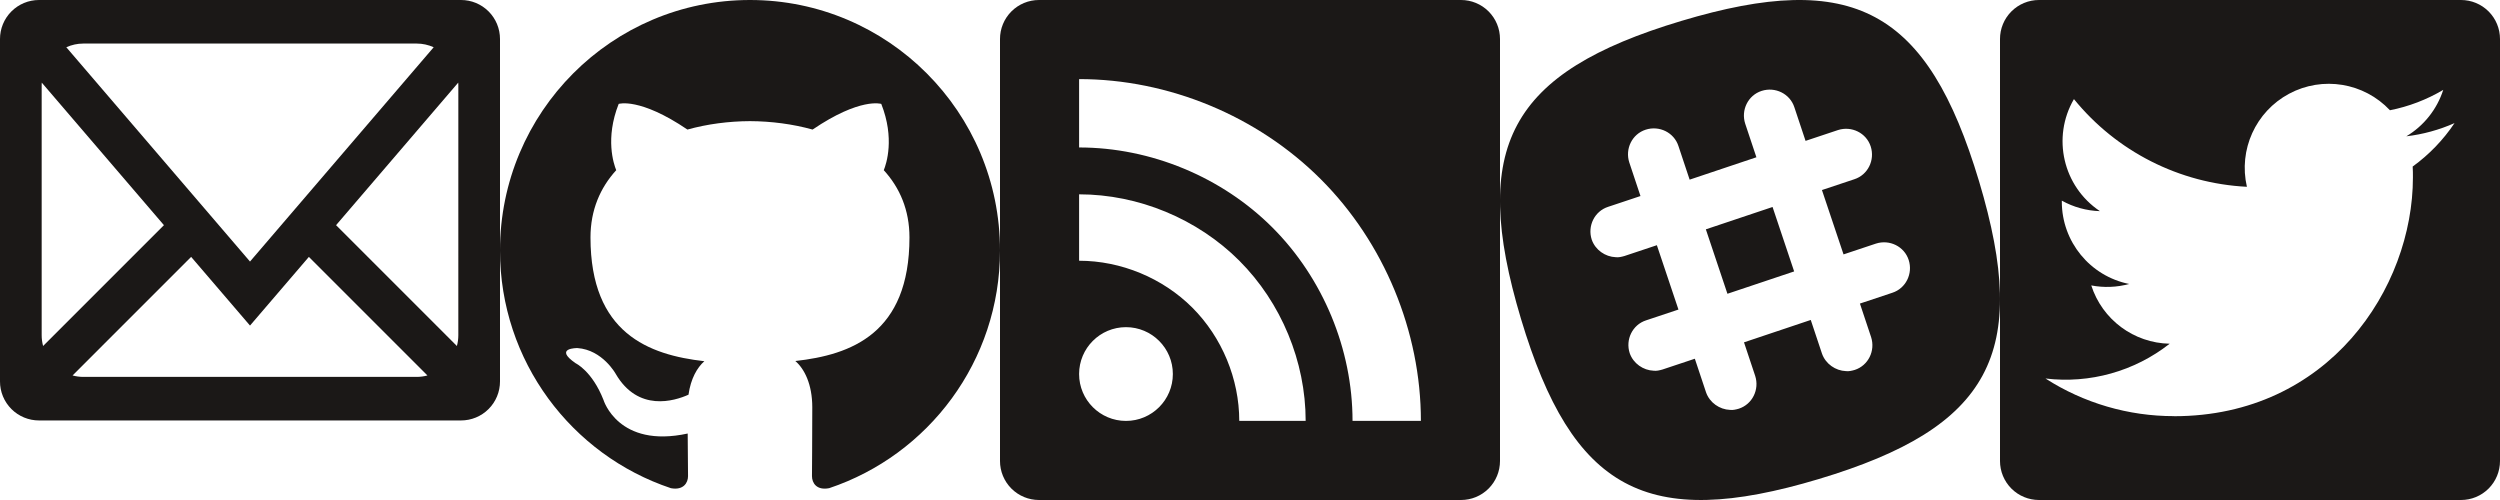
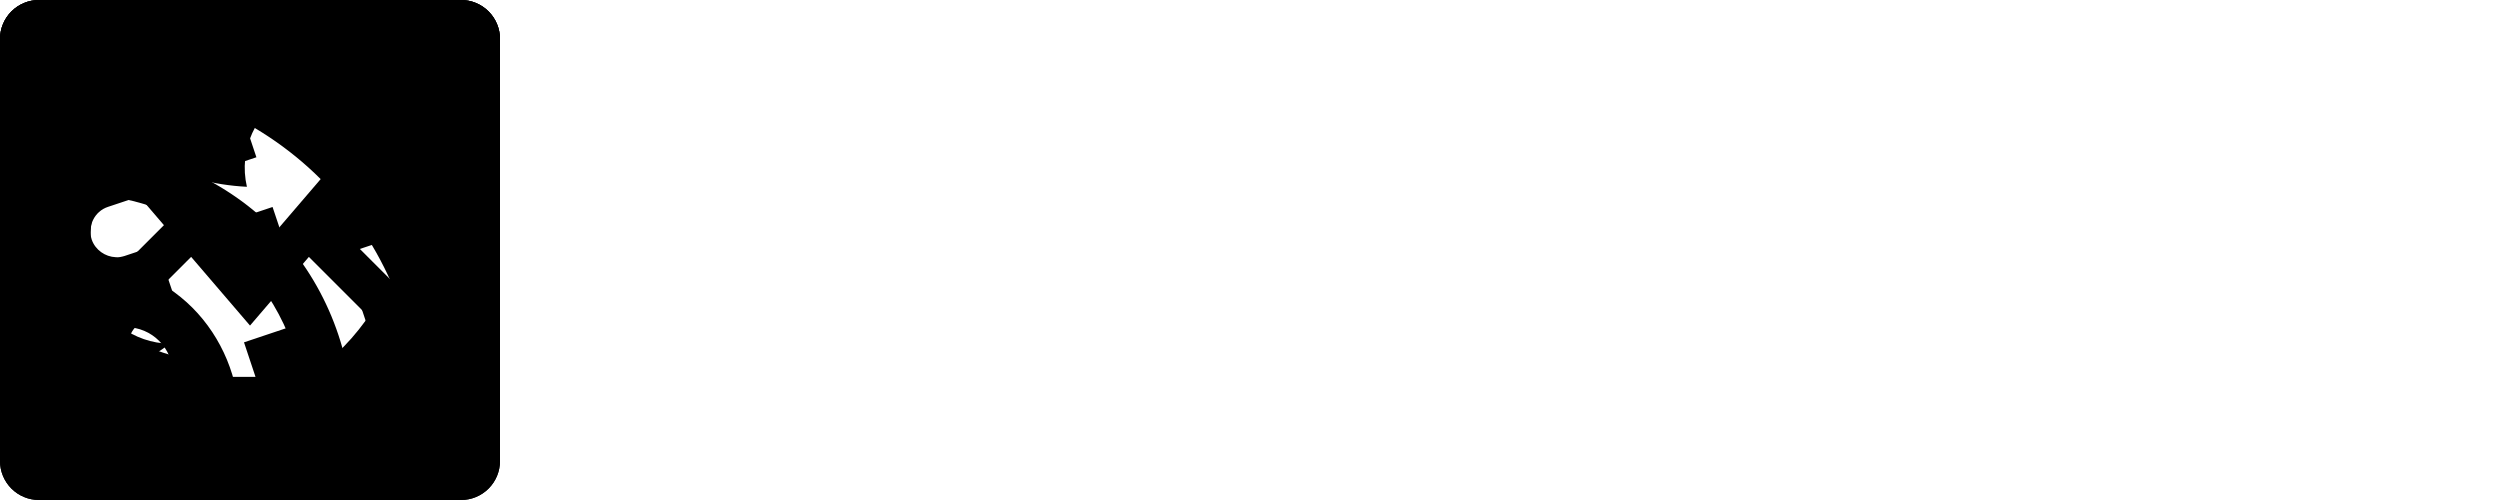
<svg xmlns="http://www.w3.org/2000/svg" width="220" height="44" viewBox="0 0 220 44">
  <svg width="44" height="37" viewBox="0 0 44 37" id="email" x="0">
-     <path class="icon__svg icon--email" d="M5.835 4.158L22 23.016 38.164 4.158a3.611 3.611 0 0 0-1.497-.325H7.333c-.523 0-1.031.113-1.498.325zm-2.042 26.29l10.633-10.634L3.675 7.271a3.492 3.492 0 0 0-.008.229v22c0 .324.043.642.126.948zm33.821 2.592L27.181 22.607 22 28.65l-5.18-6.045L6.386 33.04c.306.083.623.127.947.127h29.334c.324 0 .641-.044.947-.127zm2.72-25.54c0-.077-.004-.153-.009-.23L29.574 19.815l10.633 10.634c.083-.306.126-.624.126-.948zM3.436 0h37.125A3.43 3.43 0 0 1 44 3.438v30.125A3.43 3.43 0 0 1 40.562 37H3.437A3.43 3.43 0 0 1 0 33.563V3.438A3.43 3.43 0 0 1 3.437 0z" fill="#1b1817">
-       </path>
+     <path d="M5.835 4.158L22 23.016 38.164 4.158a3.611 3.611 0 0 0-1.497-.325H7.333c-.523 0-1.031.113-1.498.325zm-2.042 26.29l10.633-10.634L3.675 7.271a3.492 3.492 0 0 0-.008.229v22c0 .324.043.642.126.948zm33.821 2.592L27.181 22.607 22 28.65l-5.18-6.045L6.386 33.04c.306.083.623.127.947.127h29.334c.324 0 .641-.044.947-.127zm2.72-25.54c0-.077-.004-.153-.009-.23L29.574 19.815l10.633 10.634c.083-.306.126-.624.126-.948zM3.436 0h37.125A3.43 3.43 0 0 1 44 3.438v30.125A3.43 3.43 0 0 1 40.562 37H3.437A3.43 3.43 0 0 1 0 33.563V3.438A3.43 3.43 0 0 1 3.437 0z"> </path>
  </svg>
-   <svg width="44" height="43" viewBox="0 0 44 43" id="github" x="44">
-     <path class="icon__svg icon--github" d="M21.998 0C9.851 0 0 9.87 0 22.045c0 9.738 6.303 18.001 15.045 20.917 1.101.202 1.502-.479 1.502-1.063 0-.524-.019-1.91-.03-3.749-6.119 1.332-7.41-2.956-7.41-2.956-1-2.546-2.443-3.224-2.443-3.224-1.998-1.367.15-1.34.15-1.34 2.21.156 3.37 2.272 3.37 2.272 1.963 3.368 5.15 2.395 6.404 1.831.2-1.424.768-2.395 1.396-2.946-4.885-.558-10.021-2.448-10.021-10.895 0-2.408.858-4.374 2.265-5.915-.227-.558-.982-2.799.216-5.834 0 0 1.846-.593 6.05 2.258 1.753-.488 3.636-.732 5.507-.741 1.869.01 3.75.253 5.507.741 4.2-2.851 6.044-2.258 6.044-2.258 1.2 3.035.446 5.276.22 5.834 1.41 1.541 2.261 3.507 2.261 5.915 0 8.468-5.144 10.332-10.044 10.877.789.681 1.492 2.026 1.492 4.083 0 2.946-.027 5.324-.027 6.047 0 .59.397 1.276 1.513 1.06C37.702 40.038 44 31.782 44 22.045 44 9.869 34.149 0 21.998 0" fill="#1b1817">
-       </path>
+   <svg width="44" height="43" id="github">
+     <path d="M21.998 0C9.851 0 0 9.87 0 22.045c0 9.738 6.303 18.001 15.045 20.917 1.101.202 1.502-.479 1.502-1.063 0-.524-.019-1.91-.03-3.749-6.119 1.332-7.41-2.956-7.41-2.956-1-2.546-2.443-3.224-2.443-3.224-1.998-1.367.15-1.34.15-1.34 2.21.156 3.37 2.272 3.37 2.272 1.963 3.368 5.15 2.395 6.404 1.831.2-1.424.768-2.395 1.396-2.946-4.885-.558-10.021-2.448-10.021-10.895 0-2.408.858-4.374 2.265-5.915-.227-.558-.982-2.799.216-5.834 0 0 1.846-.593 6.05 2.258 1.753-.488 3.636-.732 5.507-.741 1.869.01 3.75.253 5.507.741 4.2-2.851 6.044-2.258 6.044-2.258 1.2 3.035.446 5.276.22 5.834 1.41 1.541 2.261 3.507 2.261 5.915 0 8.468-5.144 10.332-10.044 10.877.789.681 1.492 2.026 1.492 4.083 0 2.946-.027 5.324-.027 6.047 0 .59.397 1.276 1.513 1.06C37.702 40.038 44 31.782 44 22.045 44 9.869 34.149 0 21.998 0"> </path>
  </svg>
-   <svg width="44" height="44" viewBox="0 0 44 44" id="rss" x="88">
-     <path class="icon__svg icon--rss" d="M3.438 0h37.124A3.43 3.43 0 0 1 44 3.438v37.124A3.43 3.43 0 0 1 40.562 44H3.438A3.43 3.43 0 0 1 0 40.562V3.438A3.43 3.43 0 0 1 3.438 0zm7.648 28.79a4.125 4.125 0 1 0 0 8.25 4.125 4.125 0 0 0 0-8.25zm9.973-5.849c-3.691-3.69-8.878-5.84-14.098-5.84v5.844c3.69 0 7.357 1.52 9.966 4.128 2.609 2.61 4.128 6.276 4.128 9.966h5.843c0-5.22-2.148-10.407-5.84-14.098zm15.98 14.098c0-7.874-3.242-15.7-8.81-21.268-5.568-5.568-13.394-8.81-21.268-8.81v6.016c6.3 0 12.56 2.593 17.015 7.047 4.454 4.455 7.047 10.716 7.047 17.015z" fill="#1b1817">
-       </path>
+   <svg width="44" height="44" viewBox="0 0 44 44" id="rss">
+     <path d="M3.438 0h37.124A3.43 3.43 0 0 1 44 3.438v37.124A3.43 3.43 0 0 1 40.562 44H3.438A3.43 3.43 0 0 1 0 40.562V3.438A3.43 3.43 0 0 1 3.438 0zm7.648 28.79a4.125 4.125 0 1 0 0 8.25 4.125 4.125 0 0 0 0-8.25zm9.973-5.849c-3.691-3.69-8.878-5.84-14.098-5.84v5.844c3.69 0 7.357 1.52 9.966 4.128 2.609 2.61 4.128 6.276 4.128 9.966h5.843c0-5.22-2.148-10.407-5.84-14.098zm15.98 14.098c0-7.874-3.242-15.7-8.81-21.268-5.568-5.568-13.394-8.81-21.268-8.81v6.016c6.3 0 12.56 2.593 17.015 7.047 4.454 4.455 7.047 10.716 7.047 17.015z"> </path>
  </svg>
-   <svg width="44" height="44" viewBox="0 0 44 44" id="slack" x="132">
-     <path class="icon__svg icon--slack" d="M42.156 15.95C37.618.824 31.076-2.693 15.95 1.844.824 6.382-2.693 12.924 1.844 28.05c4.538 15.126 11.08 18.643 26.206 14.106 15.126-4.538 18.643-11.08 14.106-26.206zm-7.633 9.814l-2.85.95.985 2.954c.387 1.196-.246 2.498-1.442 2.885-.246.07-.528.14-.774.105-.914-.035-1.794-.633-2.11-1.548l-.985-2.954-5.875 1.97.985 2.954c.387 1.196-.246 2.498-1.442 2.885-.246.07-.528.14-.774.105-.914-.035-1.794-.633-2.11-1.547l-.985-2.955-2.85.95c-.246.07-.527.14-.773.105-.915-.035-1.794-.633-2.11-1.548-.388-1.196.245-2.497 1.441-2.884l2.85-.95-1.9-5.663-2.85.95c-.245.07-.527.14-.773.105-.915-.035-1.794-.633-2.11-1.548-.388-1.196.246-2.497 1.442-2.884l2.849-.95-.985-2.955c-.387-1.196.246-2.497 1.442-2.884s2.498.246 2.885 1.442l.984 2.955 5.875-1.97-.985-2.955C21.19 9.688 21.824 8.387 23.02 8s2.498.246 2.885 1.442l.984 2.955 2.85-.95c1.196-.387 2.497.246 2.884 1.442s-.246 2.498-1.442 2.885l-2.85.95 1.9 5.663 2.85-.95c1.195-.387 2.497.246 2.884 1.442s-.246 2.498-1.442 2.885zm-16.408-5.582l5.87-1.967 1.9 5.67-5.871 1.967z" fill="#1b1817">
-       </path>
+   <svg width="44" height="44" viewBox="0 0 44 44" id="slack">
+     <path d="M42.156 15.95C37.618.824 31.076-2.693 15.95 1.844.824 6.382-2.693 12.924 1.844 28.05c4.538 15.126 11.08 18.643 26.206 14.106 15.126-4.538 18.643-11.08 14.106-26.206zm-7.633 9.814l-2.85.95.985 2.954c.387 1.196-.246 2.498-1.442 2.885-.246.07-.528.14-.774.105-.914-.035-1.794-.633-2.11-1.548l-.985-2.954-5.875 1.97.985 2.954c.387 1.196-.246 2.498-1.442 2.885-.246.07-.528.14-.774.105-.914-.035-1.794-.633-2.11-1.547l-.985-2.955-2.85.95c-.246.07-.527.14-.773.105-.915-.035-1.794-.633-2.11-1.548-.388-1.196.245-2.497 1.441-2.884l2.85-.95-1.9-5.663-2.85.95c-.245.07-.527.14-.773.105-.915-.035-1.794-.633-2.11-1.548-.388-1.196.246-2.497 1.442-2.884l2.849-.95-.985-2.955c-.387-1.196.246-2.497 1.442-2.884s2.498.246 2.885 1.442l.984 2.955 5.875-1.97-.985-2.955C21.19 9.688 21.824 8.387 23.02 8s2.498.246 2.885 1.442l.984 2.955 2.85-.95c1.196-.387 2.497.246 2.884 1.442s-.246 2.498-1.442 2.885l-2.85.95 1.9 5.663 2.85-.95c1.195-.387 2.497.246 2.884 1.442s-.246 2.498-1.442 2.885zm-16.408-5.582l5.87-1.967 1.9 5.67-5.871 1.967z"> </path>
  </svg>
-   <svg width="44" height="44" viewBox="0 0 44 44" id="twitter" x="176">
-     <path class="icon__svg icon--twitter" d="M15.321 36.626c13.585 0 21.016-11.255 21.016-21.016 0-.32 0-.637-.022-.954A15.028 15.028 0 0 0 40 10.832c-1.348.598-2.778.99-4.242 1.163a7.412 7.412 0 0 0 3.247-4.086 14.801 14.801 0 0 1-4.69 1.793 7.393 7.393 0 0 0-12.587 6.736A20.969 20.969 0 0 1 6.506 8.721a7.391 7.391 0 0 0 2.286 9.86 7.333 7.333 0 0 1-3.352-.925v.094a7.388 7.388 0 0 0 5.926 7.24 7.375 7.375 0 0 1-3.335.127 7.394 7.394 0 0 0 6.9 5.13A14.82 14.82 0 0 1 4 33.308a20.91 20.91 0 0 0 11.321 3.312M3.438 0h37.125A3.43 3.43 0 0 1 44 3.438v37.125A3.43 3.43 0 0 1 40.563 44H3.438A3.43 3.43 0 0 1 0 40.563V3.438A3.43 3.43 0 0 1 3.438 0z" fill="#1b1817">
-       </path>
+   <svg width="44" height="44" viewBox="0 0 44 44" id="twitter">
+     <path d="M15.321 36.626c13.585 0 21.016-11.255 21.016-21.016 0-.32 0-.637-.022-.954A15.028 15.028 0 0 0 40 10.832c-1.348.598-2.778.99-4.242 1.163a7.412 7.412 0 0 0 3.247-4.086 14.801 14.801 0 0 1-4.69 1.793 7.393 7.393 0 0 0-12.587 6.736A20.969 20.969 0 0 1 6.506 8.721a7.391 7.391 0 0 0 2.286 9.86 7.333 7.333 0 0 1-3.352-.925v.094a7.388 7.388 0 0 0 5.926 7.24 7.375 7.375 0 0 1-3.335.127 7.394 7.394 0 0 0 6.9 5.13A14.82 14.82 0 0 1 4 33.308a20.91 20.91 0 0 0 11.321 3.312M3.438 0h37.125A3.43 3.43 0 0 1 44 3.438v37.125A3.43 3.43 0 0 1 40.563 44H3.438A3.43 3.43 0 0 1 0 40.563V3.438A3.43 3.43 0 0 1 3.438 0z"> </path>
  </svg>
</svg>
